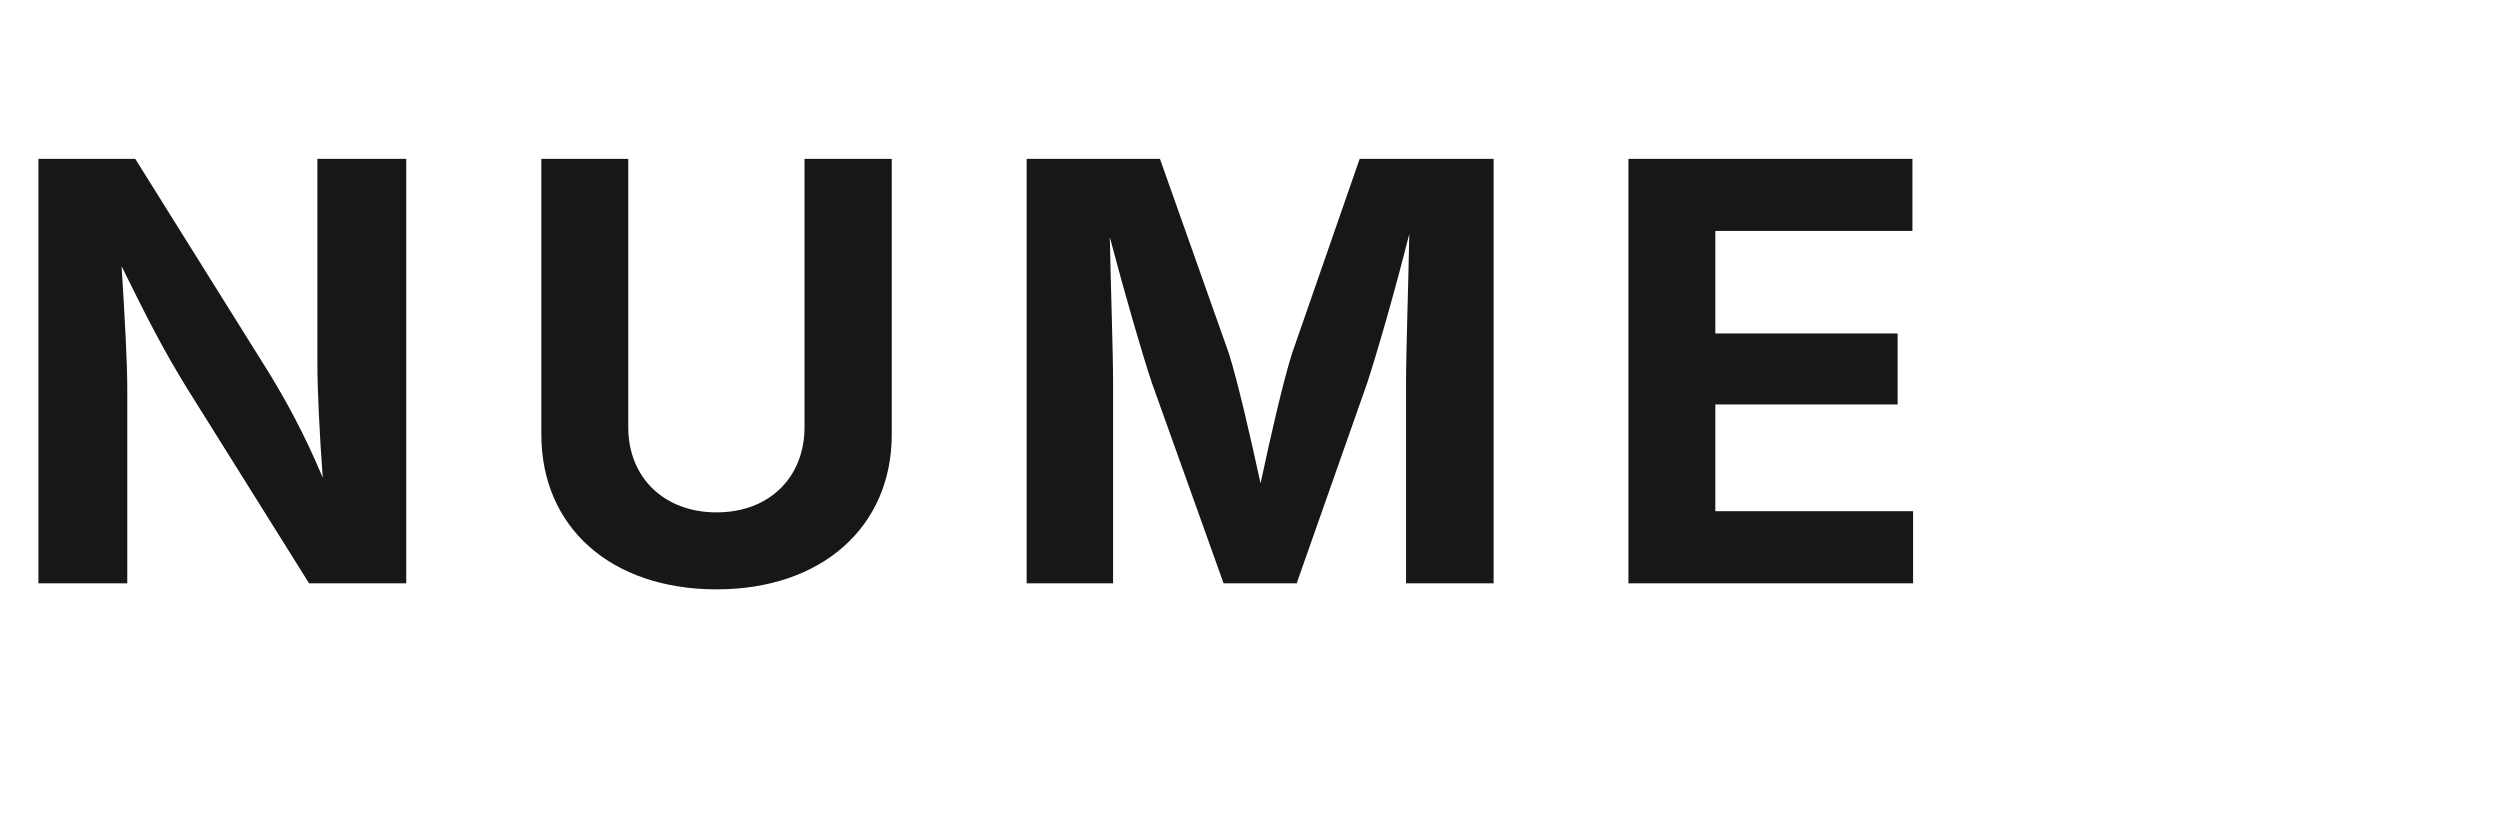
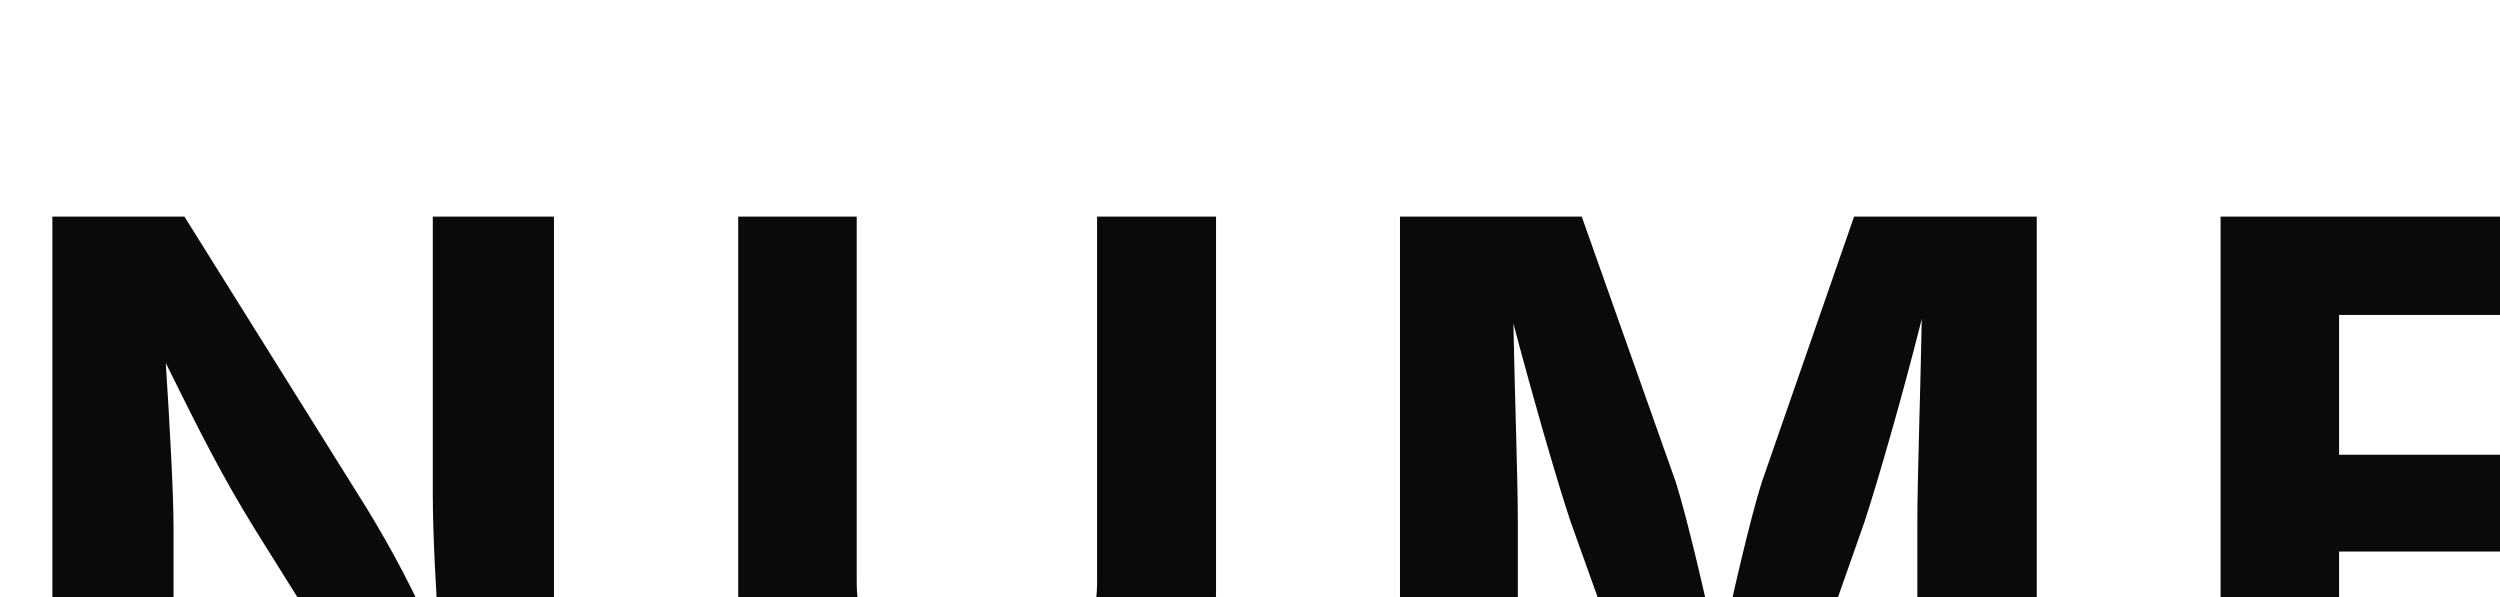
- <svg xmlns="http://www.w3.org/2000/svg" width="240" height="80" viewBox="0 0 240 80" fill="none">
-   <text x="0" y="56" fill="#171717" font-family="Geist Sans, Geist, -apple-system, BlinkMacSystemFont, sans-serif" font-size="56" font-weight="700" letter-spacing="0.1em">NUME</text>
+ <svg xmlns="http://www.w3.org/2000/svg" width="176" height="42" viewBox="0 0 176 42" fill="none">
+   <text x="0" y="56" fill="#0A0A0A" font-family="Geist Sans, Geist, -apple-system, BlinkMacSystemFont, sans-serif" font-size="56" font-weight="700" letter-spacing="0.1em">NUME</text>
</svg>
